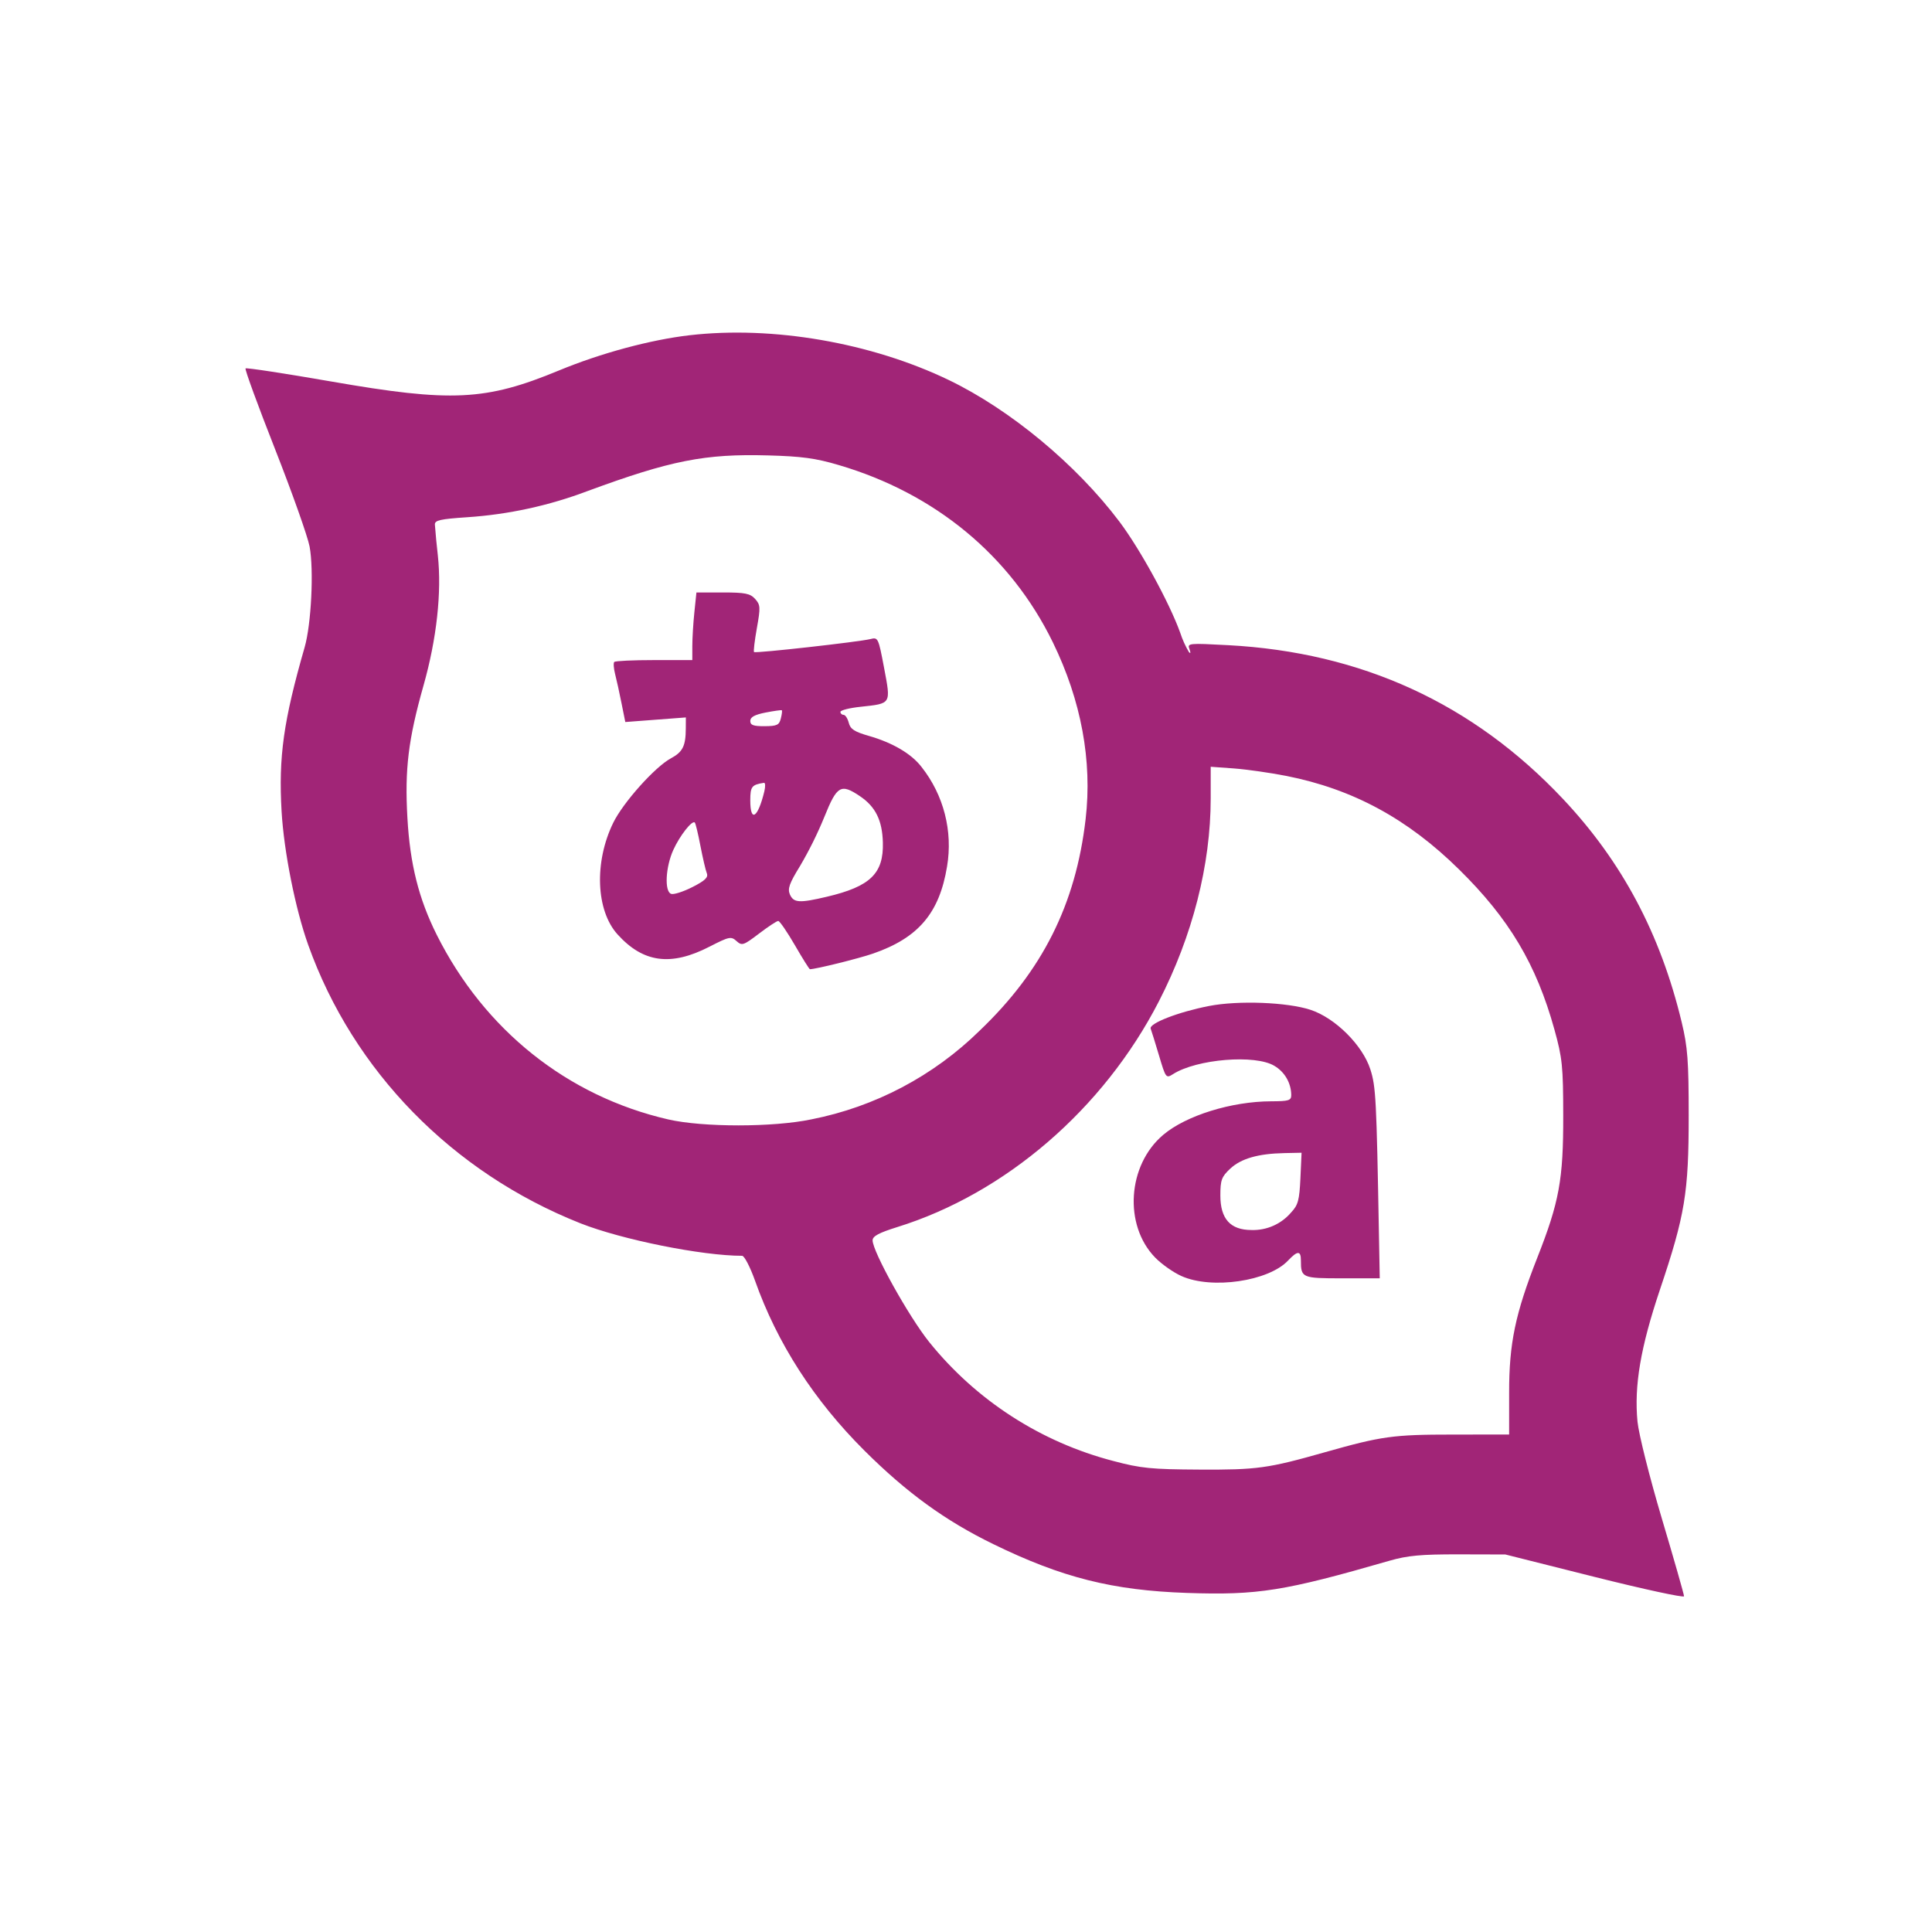
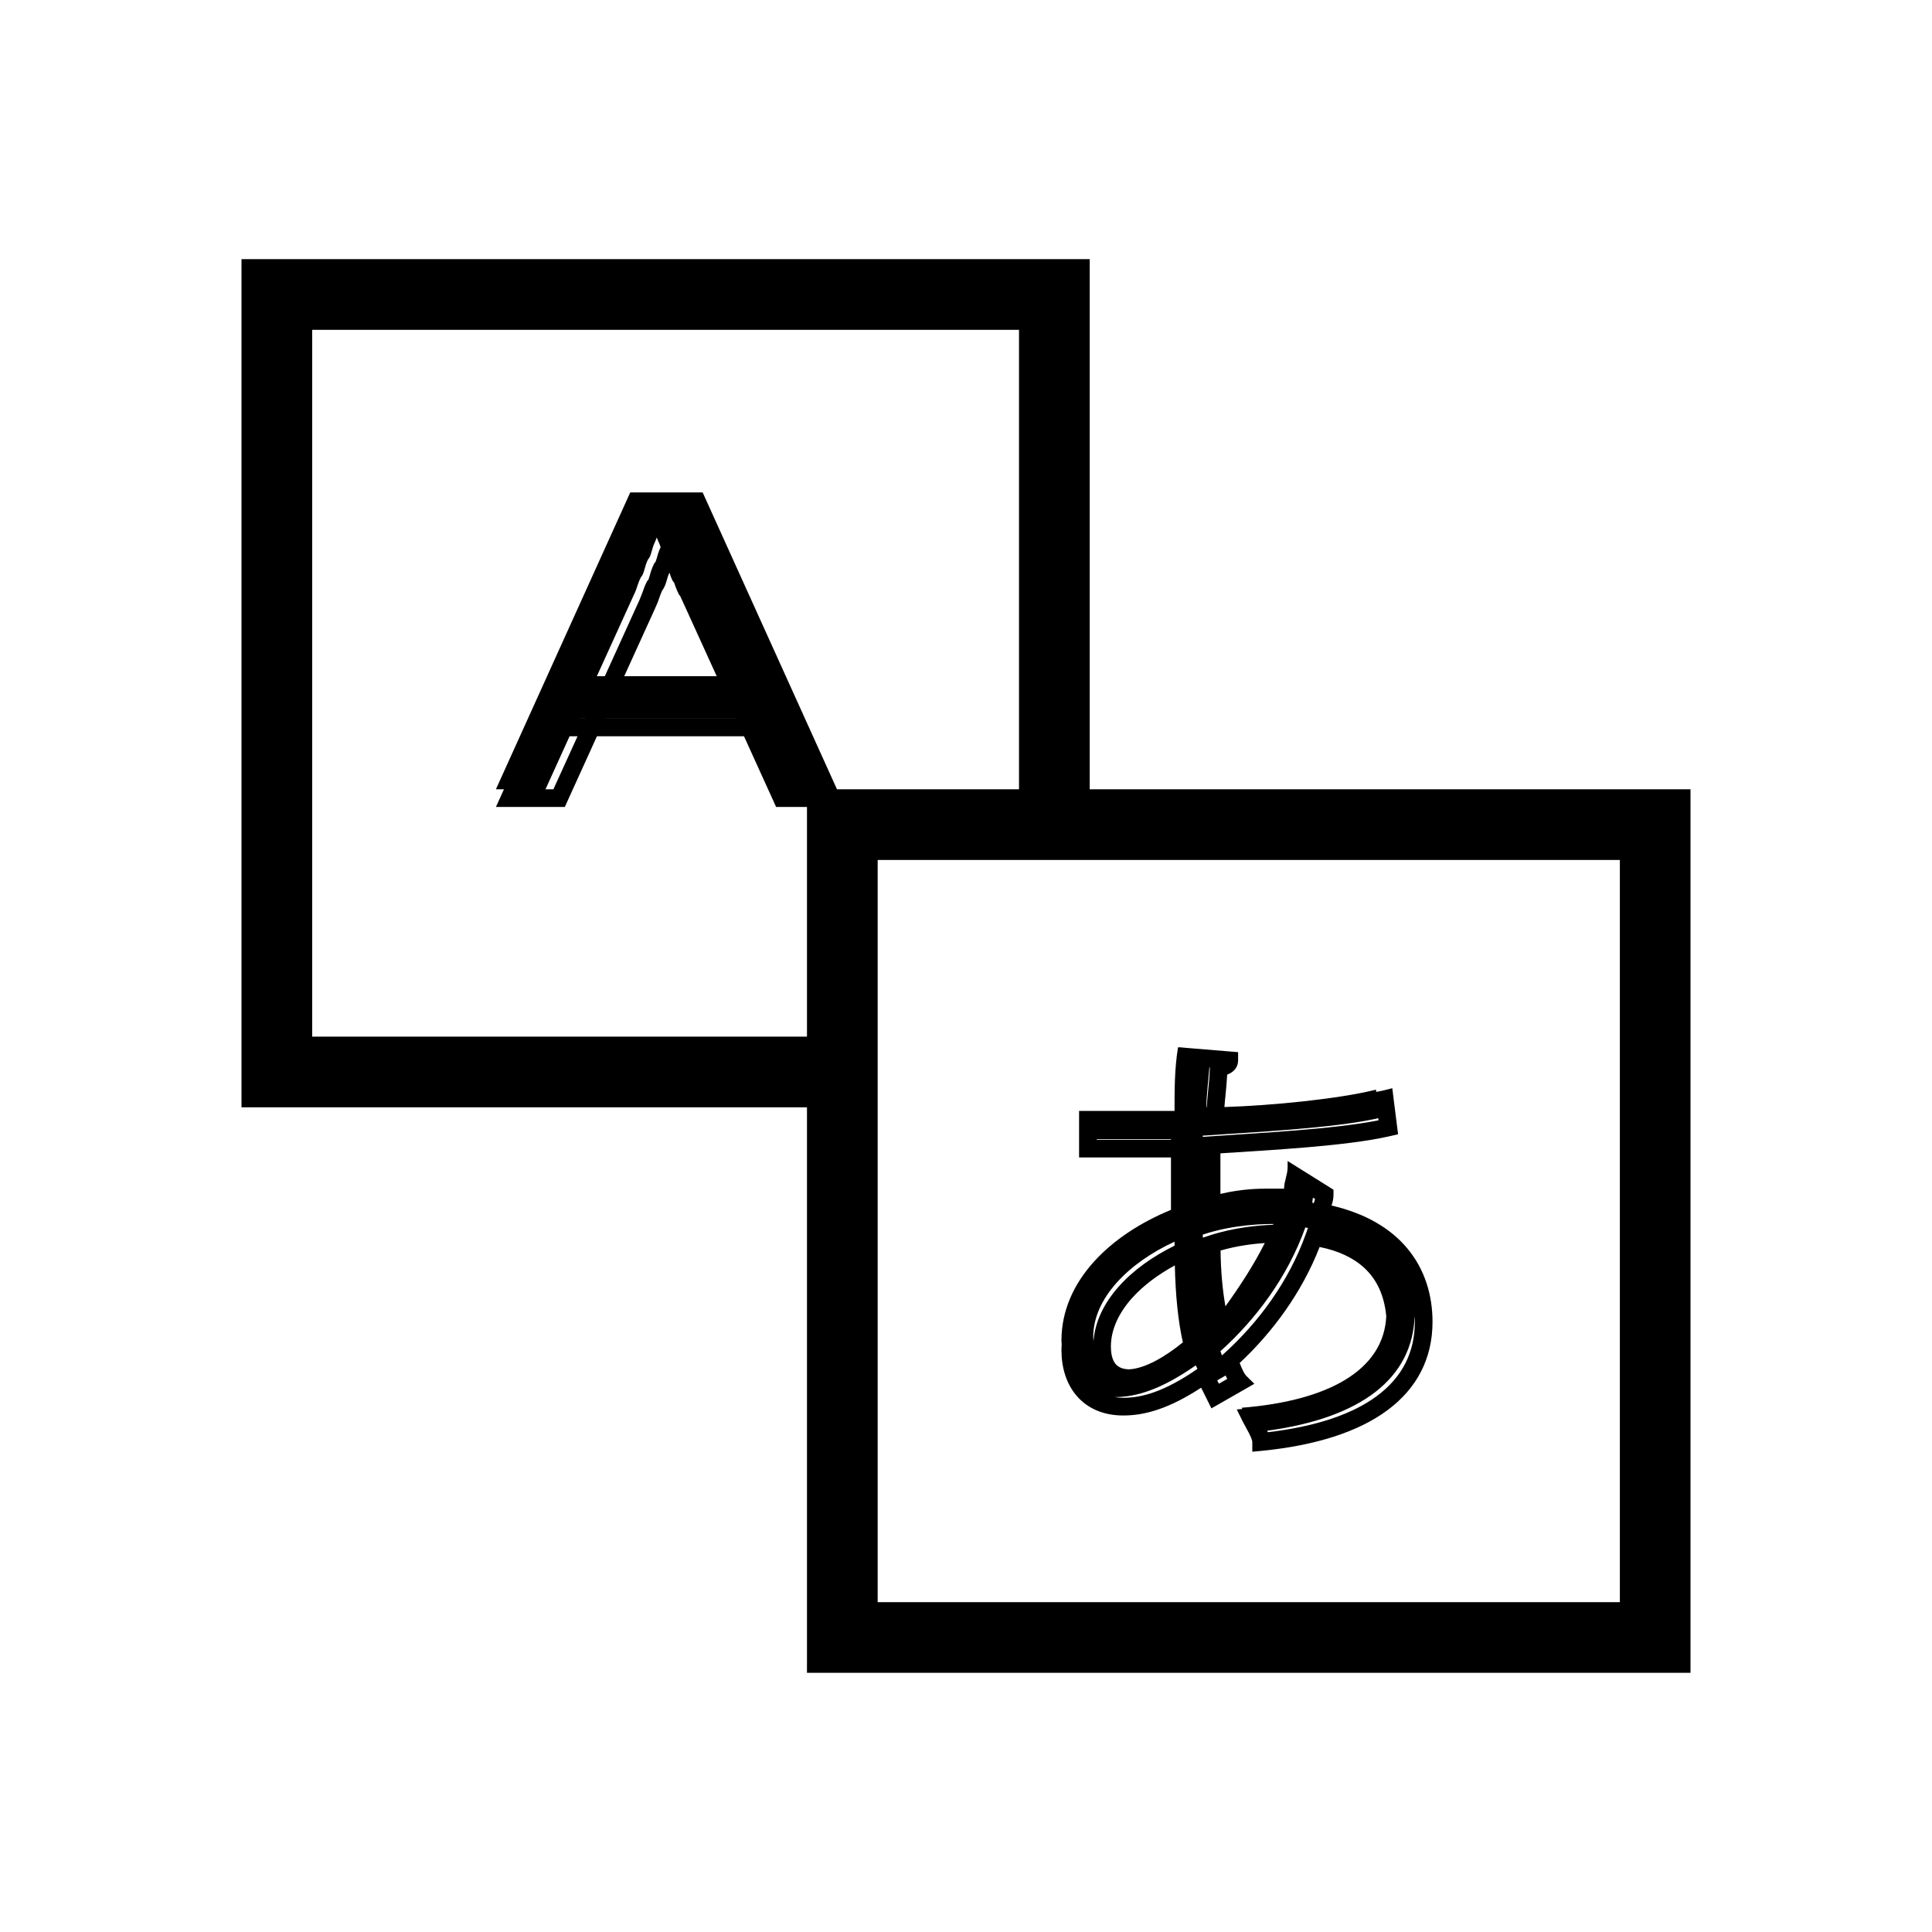
- <svg xmlns="http://www.w3.org/2000/svg" width="32" height="32">
-   <path d="M11.418 5.553c-.644.075-1.466.296-2.157.582-1.217.504-1.782.531-3.779.183-.764-.133-1.401-.23-1.415-.216-.015.015.205.616.488 1.335.283.72.541 1.447.573 1.616.072.388.028 1.283-.082 1.667-.351 1.221-.434 1.815-.382 2.72.039.666.228 1.616.441 2.211.746 2.09 2.388 3.769 4.507 4.61.685.271 2.015.539 2.68.539.037 0 .133.186.214.413.367 1.036.976 1.981 1.812 2.814.702.699 1.339 1.161 2.135 1.549 1.138.555 1.976.766 3.209.808 1.171.04 1.61-.03 3.351-.533.301-.087.525-.107 1.147-.106l.773.002 1.48.372c.814.204 1.48.348 1.48.32 0-.029-.165-.607-.367-1.285-.205-.689-.383-1.399-.404-1.607-.057-.595.05-1.228.371-2.184.417-1.239.477-1.606.477-2.883 0-.912-.017-1.136-.116-1.549-.352-1.464-.987-2.658-1.965-3.697-1.49-1.582-3.336-2.43-5.549-2.548-.653-.035-.677-.033-.639.065.023.062.02.081-.009.049a1.619 1.619 0 0 1-.144-.32c-.18-.5-.665-1.386-1.007-1.84-.714-.947-1.807-1.854-2.825-2.345-1.288-.62-2.918-.902-4.298-.742m2.475 2.15c1.6.471 2.846 1.503 3.546 2.937.469.962.655 1.962.542 2.93-.164 1.409-.714 2.507-1.755 3.501a5.493 5.493 0 0 1-2.786 1.469c-.633.133-1.798.133-2.373.001-1.671-.385-3.044-1.482-3.834-3.059-.298-.597-.442-1.17-.485-1.935-.046-.805.014-1.299.267-2.194.218-.771.303-1.544.237-2.153a13.621 13.621 0 0 1-.049-.512c-.003-.071.09-.091.535-.121a6.93 6.93 0 0 0 1.995-.434c1.376-.507 1.942-.619 2.987-.59.556.015.789.046 1.173.16m-2.392 2.438c-.019.18-.034.432-.034.56v.232h-.631c-.348 0-.645.014-.662.031-.016.016-.01.106.014.2.024.093.072.31.106.482l.063.313.501-.038.502-.038-.001.179c-.001.294-.05.393-.248.499-.263.142-.79.731-.954 1.067-.317.649-.287 1.452.071 1.848.426.471.884.533 1.525.203.326-.167.356-.173.446-.092.09.081.114.073.372-.123.152-.116.295-.21.319-.21.024 0 .147.18.275.4.127.22.239.399.25.399.095 0 .809-.177 1.046-.259.75-.26 1.098-.67 1.225-1.441a2.096 2.096 0 0 0-.422-1.649c-.166-.218-.478-.402-.872-.515-.241-.069-.308-.113-.334-.218-.019-.072-.057-.131-.086-.131-.028 0-.052-.022-.052-.049 0-.027.153-.066.339-.085.507-.055.498-.04.385-.64-.095-.502-.1-.514-.228-.481-.189.047-1.903.239-1.927.215-.011-.011.01-.189.047-.396.062-.345.059-.386-.029-.484-.082-.09-.164-.107-.534-.107h-.438l-.034.328m1.432 1.759c-.027.109-.064.127-.269.128-.187.001-.237-.018-.237-.087 0-.064.072-.103.253-.139.139-.027.261-.044.269-.038.009.005.002.067-.016.136m8.374.952c1.1.218 2.005.707 2.859 1.548.83.816 1.281 1.573 1.58 2.652.131.472.145.608.146 1.428.002 1.058-.066 1.429-.431 2.355-.363.923-.466 1.415-.465 2.232v.693l-.938.001c-.983 0-1.175.027-2.111.292-.948.269-1.127.293-2.08.288-.797-.004-.97-.021-1.425-.142a5.785 5.785 0 0 1-3.051-1.97c-.34-.424-.938-1.499-.938-1.685 0-.069.105-.125.406-.219 1.794-.557 3.419-1.958 4.334-3.736.559-1.086.86-2.265.86-3.365V12.7l.387.028c.213.016.603.072.867.124m-8.647.255c-.107.442-.233.523-.233.15 0-.229.024-.26.227-.291.023-.003.025.06.006.141m1.583.08c.258.174.37.399.38.767.014.514-.207.729-.928.899-.454.107-.549.101-.611-.036-.042-.096-.012-.182.167-.473a6.33 6.33 0 0 0 .404-.816c.208-.517.272-.554.588-.341m-2.642.823c.039.2.086.404.106.453.027.07-.027.122-.241.231-.152.077-.31.127-.351.111-.112-.042-.091-.443.036-.725.108-.239.313-.5.357-.456.013.012.055.186.093.386m8.426 2.652c-.51.099-1.001.29-.968.376.014.038.077.239.139.448.11.371.116.378.231.305.391-.25 1.364-.33 1.679-.137a.567.567 0 0 1 .279.483c0 .091-.04.103-.334.104-.656.002-1.409.236-1.787.556-.592.5-.657 1.493-.134 2.031.107.11.304.249.438.308.5.224 1.442.086 1.764-.257.157-.166.213-.167.213-.003 0 .29.018.297.685.297h.621l-.013-.706c-.041-2.273-.051-2.469-.143-2.756-.129-.4-.581-.85-.99-.985-.384-.127-1.197-.158-1.68-.064m1.512 2.854c-.017.362-.038.443-.153.565a.826.826 0 0 1-.656.292c-.351 0-.517-.184-.517-.572 0-.256.02-.31.163-.444.18-.168.463-.249.896-.258l.286-.006-.019.423" fill="#A12577" fill-rule="evenodd" />
+ <svg xmlns="http://www.w3.org/2000/svg" viewBox="0 0 32 32">
+   <path d="M18.049 13.073H28V27.707H13.366V18.341H4V4.292H18.049V13.073ZM14.537 26.537H26.83V14.244H14.537V26.537ZM19.67 17.358L20.373 17.416L20.507 17.427V17.562C20.507 17.684 20.427 17.762 20.326 17.799C20.32 17.897 20.312 18.003 20.302 18.103C20.294 18.185 20.285 18.264 20.28 18.336C21.057 18.312 22.173 18.203 22.791 18.048L22.794 18.086C22.831 18.078 22.867 18.072 22.901 18.064L23.061 18.024L23.081 18.188L23.14 18.656L23.157 18.787L23.028 18.817C22.294 18.986 21.033 19.048 20.214 19.103V19.775C20.572 19.688 20.884 19.688 20.976 19.688H21.268C21.268 19.571 21.327 19.453 21.327 19.336V19.23L21.551 19.37L22.019 19.663L22.087 19.706V19.787C22.087 19.864 22.069 19.924 22.054 19.967C22.62 20.099 23.031 20.346 23.305 20.672C23.602 21.025 23.727 21.456 23.727 21.894C23.727 22.498 23.47 22.995 22.98 23.358C22.497 23.716 21.794 23.941 20.903 24.03L20.742 24.045V23.884C20.742 23.864 20.728 23.819 20.691 23.745L20.581 23.54L20.485 23.345L20.577 23.337C20.573 23.33 20.569 23.323 20.566 23.317C21.995 23.203 22.918 22.698 22.961 21.802C22.928 21.447 22.798 21.189 22.602 21.005C22.418 20.833 22.166 20.716 21.857 20.654C21.561 21.414 21.075 22.069 20.533 22.575C20.578 22.694 20.614 22.759 20.64 22.786L20.776 22.92L20.609 23.016L20.2 23.25L20.065 23.327L19.996 23.188C19.966 23.13 19.938 23.071 19.909 23.013C19.904 23.004 19.899 22.994 19.894 22.985C19.363 23.331 18.964 23.445 18.605 23.445C18.276 23.445 18.014 23.328 17.836 23.123C17.661 22.922 17.581 22.651 17.581 22.362C17.581 22.33 17.584 22.299 17.585 22.267C17.584 22.247 17.581 22.226 17.581 22.205C17.581 21.21 18.4 20.448 19.395 20.039V19.171H17.873V18.4H19.454C19.454 18.049 19.454 17.697 19.512 17.346L19.536 17.348L19.537 17.346L19.67 17.358ZM23.43 21.798C23.398 22.822 22.554 23.486 20.988 23.697C20.991 23.705 20.996 23.713 21 23.722C21.8 23.628 22.402 23.422 22.805 23.123C23.223 22.813 23.434 22.402 23.434 21.894C23.434 21.862 23.432 21.83 23.43 21.798ZM19.805 22.615C19.221 23.023 18.812 23.14 18.461 23.14C18.506 23.147 18.554 23.152 18.605 23.152C18.912 23.152 19.283 23.053 19.834 22.673C19.825 22.654 19.815 22.634 19.805 22.615ZM20.161 22.863C20.164 22.869 20.167 22.875 20.17 22.881C20.177 22.894 20.183 22.906 20.189 22.919L20.327 22.839C20.317 22.821 20.309 22.802 20.3 22.783L20.161 22.863ZM19.459 20.959C19.178 21.112 18.933 21.296 18.75 21.5C18.525 21.753 18.4 22.027 18.4 22.303C18.4 22.48 18.449 22.568 18.498 22.613C18.545 22.655 18.611 22.677 18.692 22.681C18.96 22.671 19.294 22.476 19.592 22.234C19.512 21.881 19.469 21.438 19.459 20.959ZM21.62 20.331C21.327 21.151 20.8 21.854 20.214 22.38C20.222 22.404 20.231 22.428 20.239 22.45L20.263 22.429C20.834 21.916 21.345 21.233 21.628 20.44L21.664 20.339C21.649 20.337 21.634 20.334 21.62 20.331ZM19.454 20.566C18.693 20.917 18.107 21.502 18.107 22.146C18.107 22.169 18.11 22.191 18.112 22.212C18.137 21.879 18.297 21.571 18.533 21.306C18.772 21.038 19.094 20.809 19.455 20.632C19.454 20.61 19.454 20.588 19.454 20.566ZM20.949 20.588C20.753 20.602 20.488 20.634 20.216 20.713C20.221 21.062 20.249 21.365 20.297 21.637C20.528 21.316 20.765 20.956 20.949 20.588ZM21.092 20.273C20.974 20.273 20.448 20.273 19.922 20.449C19.922 20.466 19.923 20.483 19.923 20.5L20.022 20.467C20.441 20.328 20.859 20.294 21.086 20.286C21.088 20.281 21.091 20.277 21.092 20.273ZM21.747 19.837C21.74 19.863 21.737 19.891 21.737 19.922C21.745 19.924 21.753 19.926 21.761 19.927C21.766 19.912 21.77 19.898 21.774 19.886C21.777 19.876 21.778 19.867 21.781 19.859L21.747 19.837ZM18.166 18.879H19.395V18.869H18.166V18.879ZM22.829 18.521C22.064 18.693 20.735 18.752 19.922 18.81V18.831L20.058 18.821C20.843 18.765 22.07 18.707 22.832 18.556L22.829 18.521ZM20.031 17.68C20.015 17.896 19.981 18.156 19.981 18.341C19.983 18.341 19.985 18.34 19.987 18.34C19.993 18.254 20.002 18.162 20.01 18.074C20.025 17.926 20.038 17.789 20.039 17.681L20.031 17.68ZM5.171 17.17H13.366V13.366H12.855L12.323 12.195H9.887L9.355 13.366H8.214L8.308 13.159L8.347 13.073H8.214L10.439 8.156H11.638L11.677 8.242L13.863 13.073H16.878V5.463H5.171V17.17ZM9.035 13.073H9.166L9.566 12.195H9.434L9.035 13.073ZM9.597 11.903H9.699V11.902H9.598L9.597 11.903ZM10.02 11.903H12.19L12.189 11.902H10.021L10.02 11.903ZM10.849 8.975C10.791 9.092 10.79 9.209 10.732 9.268C10.673 9.385 10.673 9.502 10.615 9.561C10.556 9.678 10.556 9.737 10.498 9.854L9.886 11.2H10.018L10.591 9.939L10.644 9.807C10.659 9.762 10.676 9.71 10.71 9.642L10.721 9.621L10.738 9.604C10.738 9.604 10.745 9.594 10.759 9.542C10.772 9.497 10.791 9.423 10.828 9.349L10.838 9.328L10.855 9.311C10.856 9.309 10.863 9.297 10.877 9.25C10.889 9.205 10.907 9.134 10.942 9.063C10.933 9.034 10.922 9.004 10.908 8.975C10.894 8.948 10.887 8.924 10.878 8.902C10.87 8.924 10.862 8.948 10.849 8.975ZM11.086 9.488C11.067 9.529 11.056 9.569 11.04 9.623C11.029 9.662 11.01 9.725 10.968 9.781C10.947 9.825 10.935 9.859 10.921 9.9C10.907 9.943 10.889 9.994 10.857 10.059L10.858 10.06L10.339 11.2H11.871L11.352 10.06L11.339 10.032L11.265 9.87L11.248 9.852L11.238 9.832C11.204 9.763 11.186 9.71 11.171 9.666C11.169 9.659 11.166 9.654 11.164 9.648C11.156 9.638 11.149 9.628 11.141 9.62C11.115 9.567 11.102 9.525 11.088 9.485C11.088 9.486 11.087 9.487 11.086 9.488Z" />
</svg>
